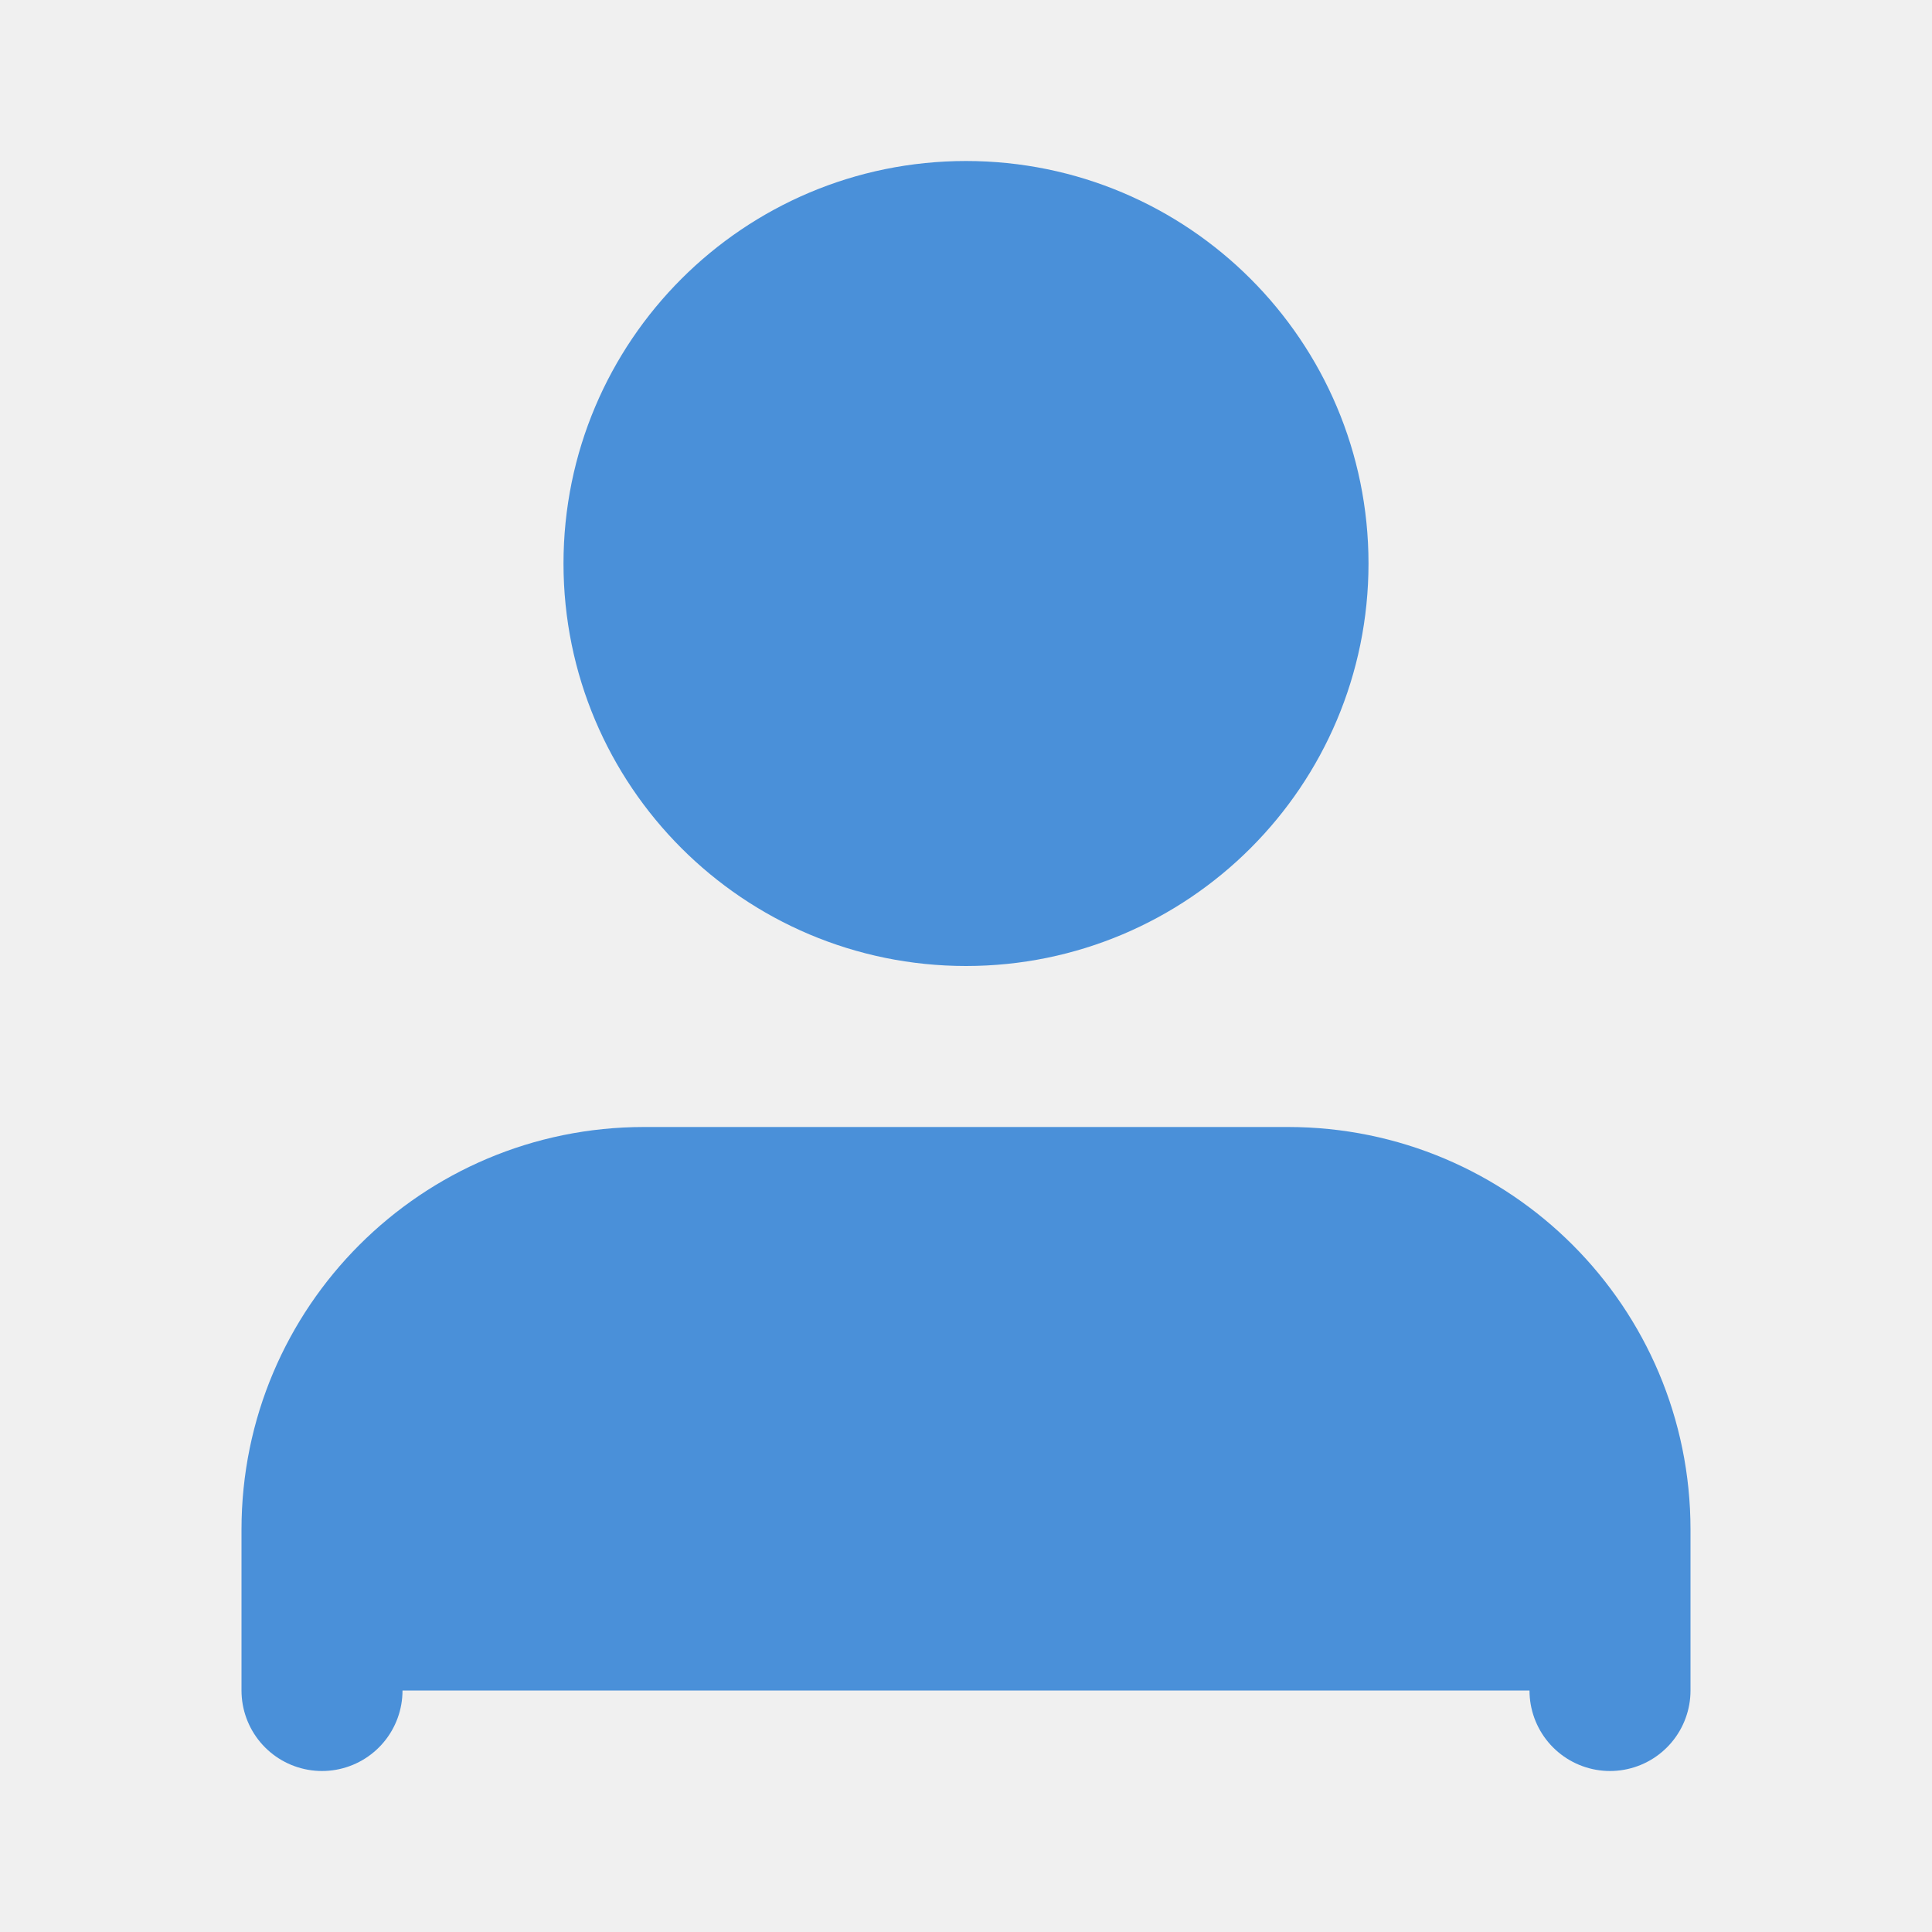
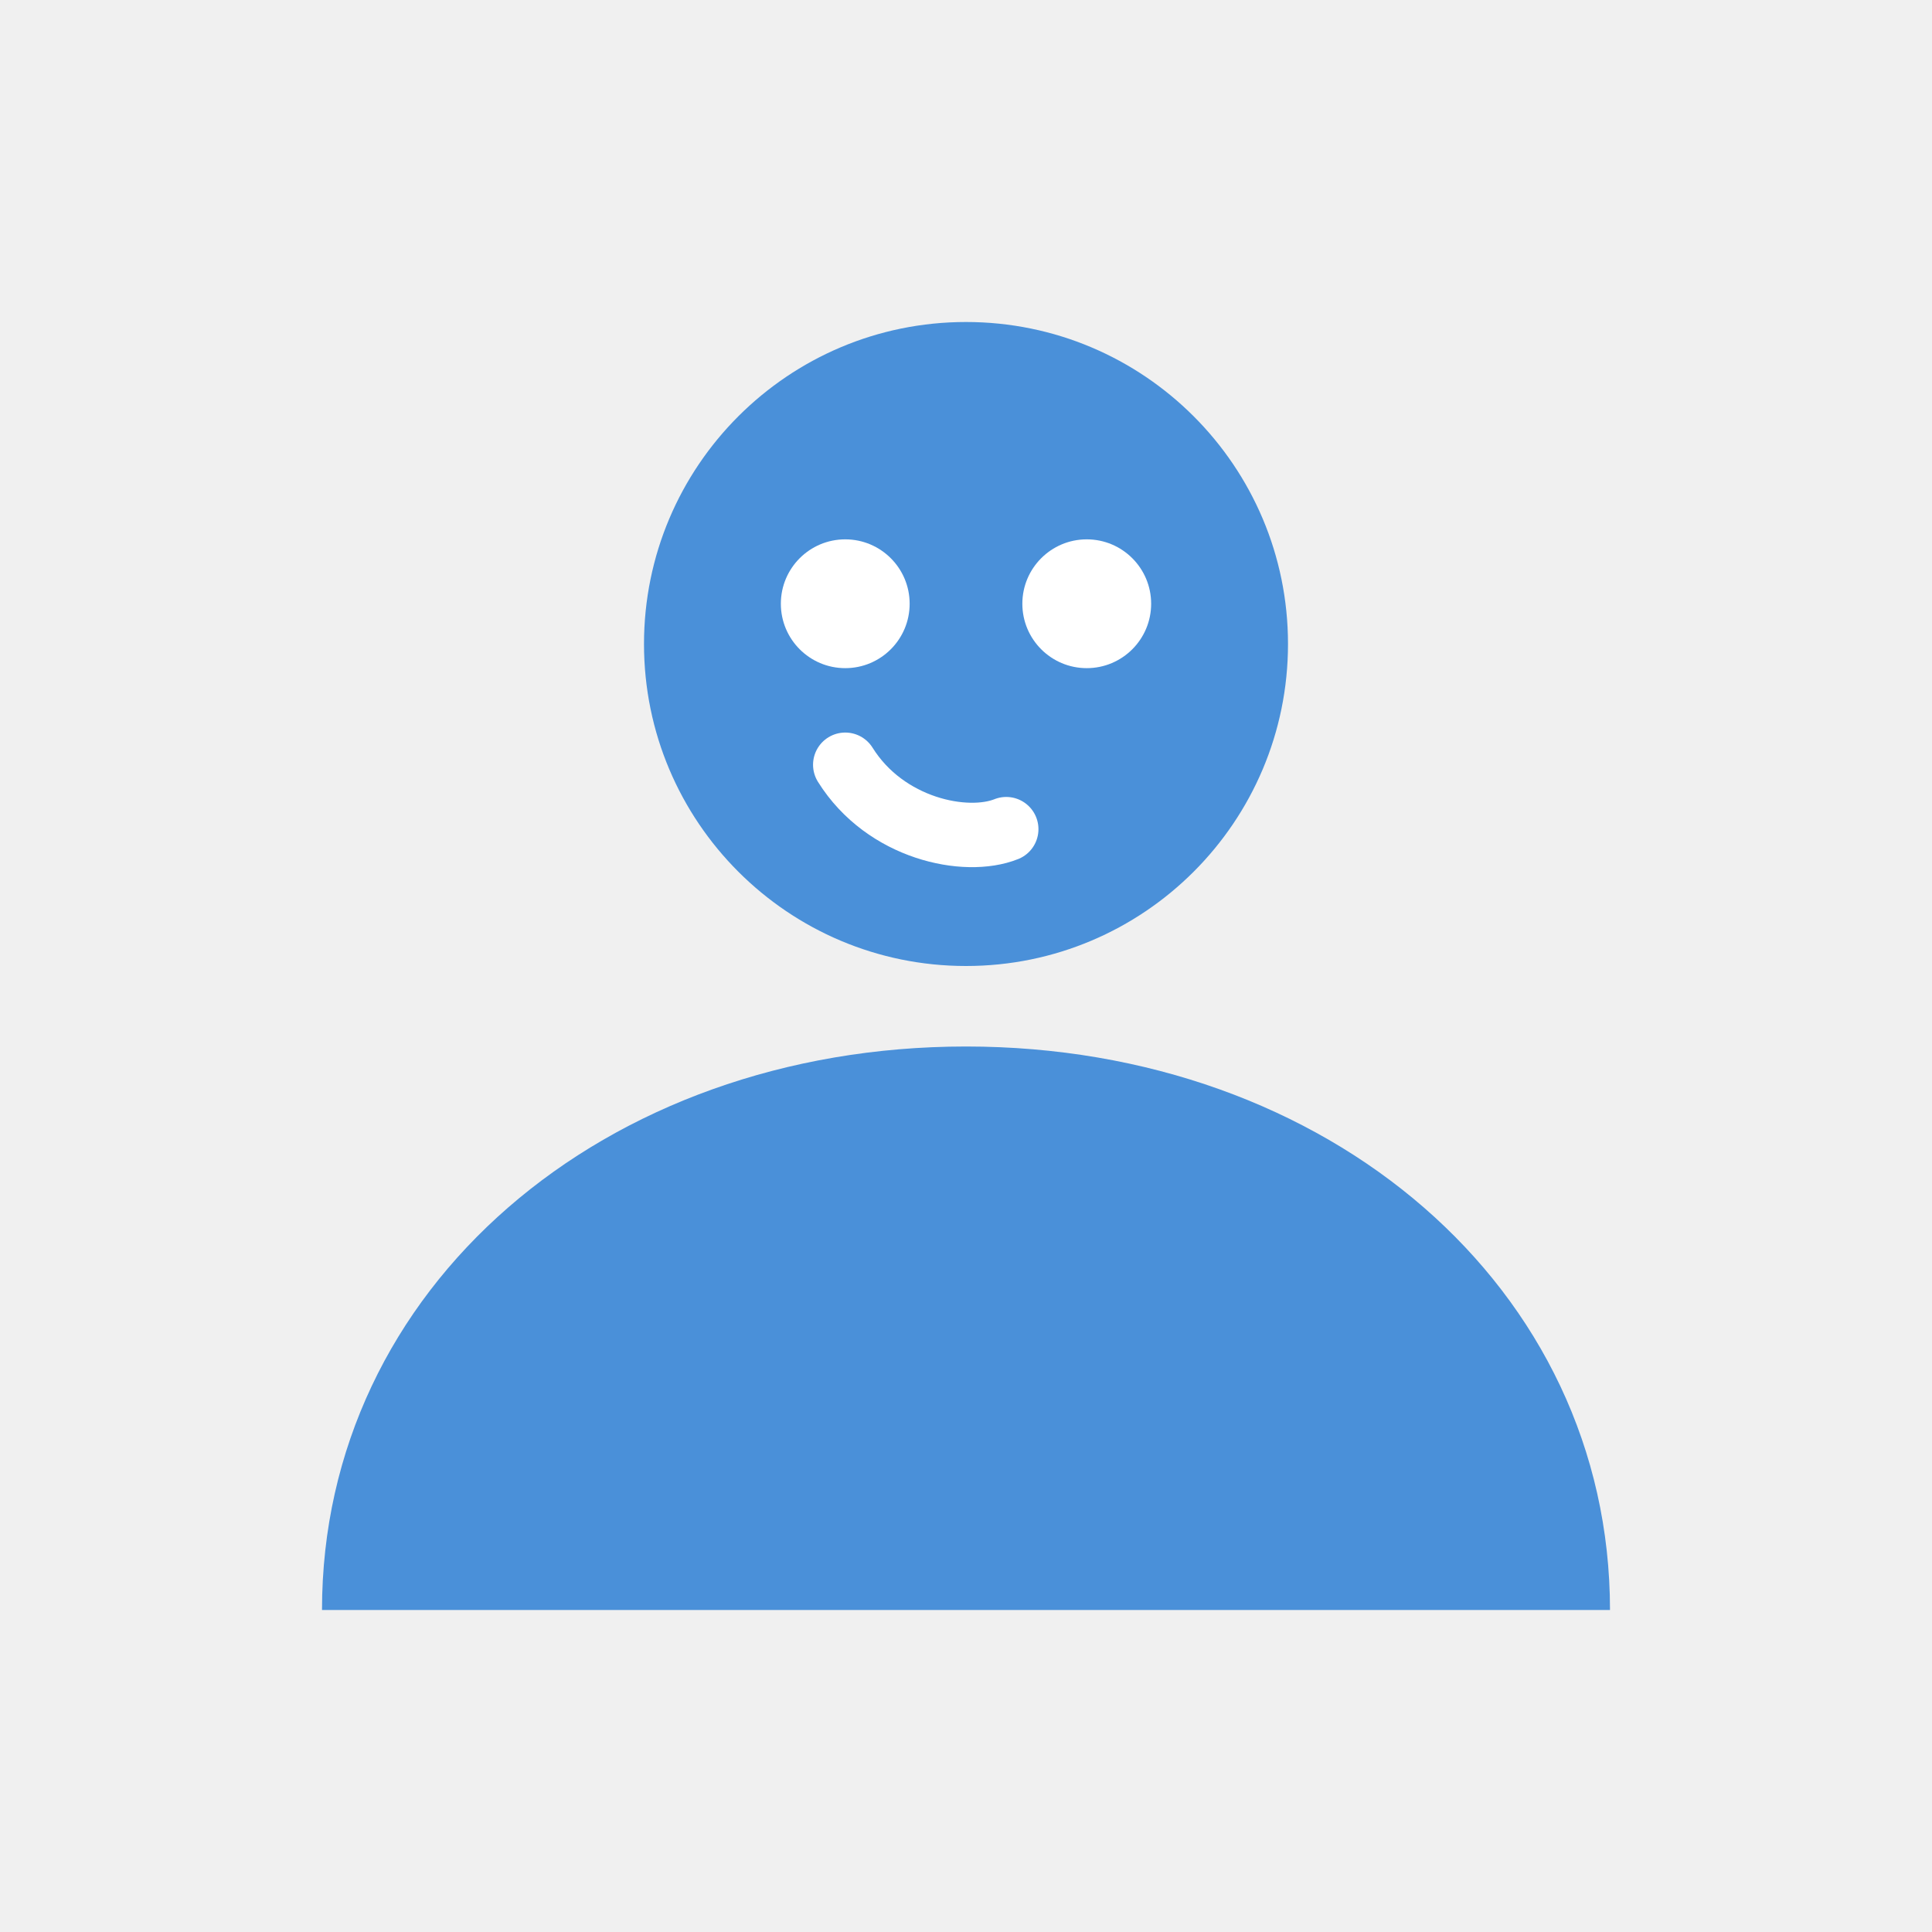
- <svg xmlns="http://www.w3.org/2000/svg" viewBox="0 0 24 24" fill="#4A90D9" stroke="#4A90D9" stroke-width="2" stroke-linecap="round" stroke-linejoin="round">
-   <path d="M20 21v-2a4 4 0 0 0-4-4H8a4 4 0 0 0-4 4v2" />
-   <circle cx="12" cy="7" r="4" />
+ <svg xmlns="http://www.w3.org/2000/svg" viewBox="0 0 24 24" fill="none">
+   <circle cx="12" cy="8" r="4" fill="#4A90D9" />
+   <path d="M4 20c0-4 3.5-7 8-7s8 3 8 7" fill="#4A90D9" />
+   <circle cx="10.5" cy="7.5" r="0.8" fill="white" />
+   <circle cx="13.5" cy="7.5" r="0.8" fill="white" />
+   <path d="M10.5 9.5c.5.8 1.5 1 2 .8" stroke="white" stroke-width="0.8" fill="none" stroke-linecap="round" />
</svg>
